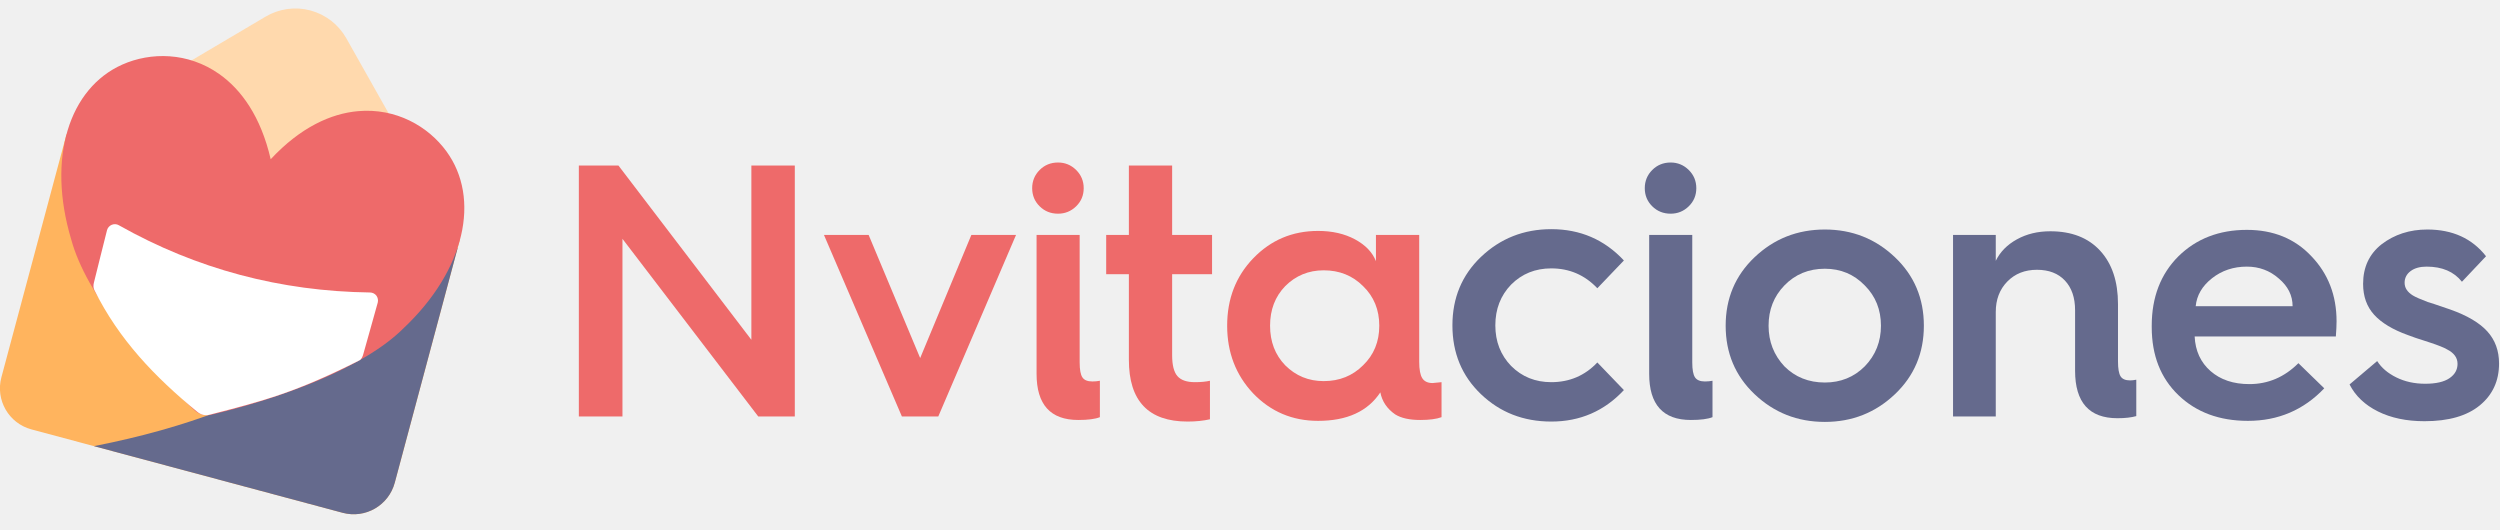
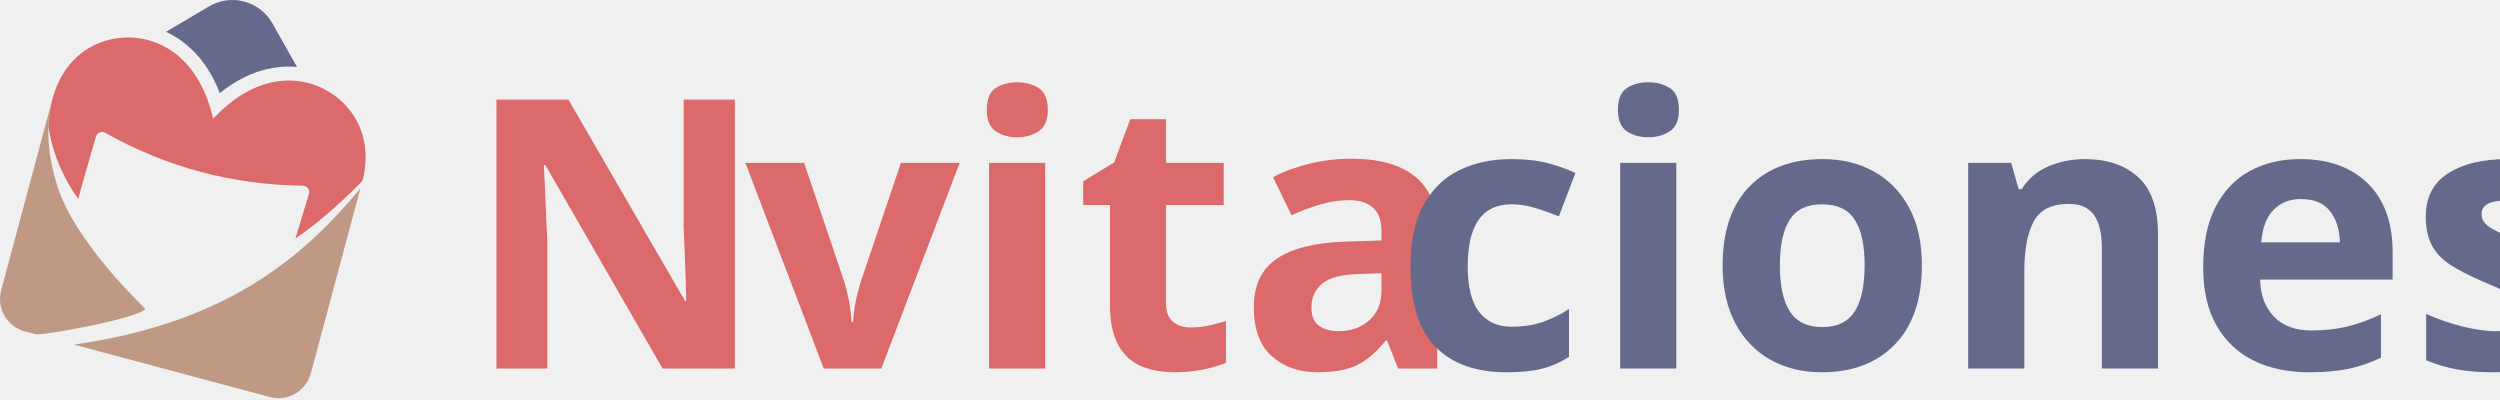
- <svg xmlns="http://www.w3.org/2000/svg" width="100%" height="100%" viewBox="0 0 1648 349" version="1.1" xml:space="preserve" style="fill-rule:evenodd;clip-rule:evenodd;stroke-linejoin:round;stroke-miterlimit:2;">
-   <g>
-     <path d="M410.326,274.531l-28.75,-0l-0,-165.433l26.084,0l87.643,114.887l0,-114.887l28.635,0l0,165.433l-24.113,-0l-89.499,-117.09l0,117.09Z" style="fill:#ee6a6a;fill-rule:nonzero;" />
-     <g>
-       <path d="M618.519,274.531l-23.998,-0l-51.357,-119.641l29.446,0l33.968,81.152l33.736,-81.152l29.446,0l-51.241,119.641Z" style="fill:#ee6a6a;fill-rule:nonzero;" />
-       <path d="M683.309,246.475l0,-91.585l28.403,0l-0,84.05c-0,4.714 0.599,7.98 1.797,9.796c1.198,1.816 3.381,2.724 6.55,2.724c1.778,0 3.439,-0.154 4.985,-0.463l-0,23.997c-3.092,1.237 -7.845,1.855 -14.26,1.855c-18.316,0 -27.475,-10.124 -27.475,-30.374Zm14.144,-105.612c-4.792,-0 -8.831,-1.623 -12.115,-4.869c-3.285,-3.246 -4.927,-7.226 -4.927,-11.941c-0,-4.714 1.642,-8.714 4.927,-11.999c3.284,-3.284 7.323,-4.927 12.115,-4.927c4.637,0 8.617,1.643 11.94,4.927c3.324,3.285 4.985,7.285 4.985,11.999c0,4.715 -1.661,8.695 -4.985,11.941c-3.323,3.246 -7.303,4.869 -11.94,4.869Z" style="fill:#ee6a6a;fill-rule:nonzero;" />
-       <path d="M744.155,237.201l-0,-56.458l-14.955,-0l-0,-25.853l14.955,0l-0,-45.792l28.519,0l-0,45.792l26.316,0l-0,25.853l-26.316,-0l-0,53.444c-0,6.492 1.159,11.071 3.478,13.738c2.318,2.666 6.144,3.999 11.477,3.999c3.864,0 7.187,-0.309 9.97,-0.927l-0,25.388c-4.406,1.005 -9.313,1.507 -14.723,1.507c-25.814,0 -38.721,-13.563 -38.721,-40.691Z" style="fill:#ee6a6a;fill-rule:nonzero;" />
-       <path d="M868.88,152.224c9.352,0 17.467,1.855 24.345,5.565c6.879,3.71 11.477,8.501 13.796,14.375l0,-17.274l28.519,0l-0,83.586c-0,5.101 0.676,8.714 2.029,10.84c1.352,2.125 3.613,3.188 6.782,3.188c0.463,-0 2.434,-0.193 5.912,-0.58l-0,23.07c-3.323,1.237 -7.999,1.855 -14.028,1.855c-7.11,0 -12.636,-1.236 -16.578,-3.71c-5.332,-3.709 -8.578,-8.54 -9.738,-14.491c-8.269,12.521 -21.949,18.781 -41.039,18.781c-16.926,-0 -31.185,-6.029 -42.778,-18.085c-11.439,-12.134 -17.158,-27.012 -17.158,-44.633c0,-17.699 5.719,-32.5 17.158,-44.402c11.593,-12.057 25.852,-18.085 42.778,-18.085Zm3.71,99.005c10.356,-0 19.012,-3.478 25.968,-10.434c7.11,-6.879 10.666,-15.573 10.666,-26.084c-0,-10.512 -3.556,-19.206 -10.666,-26.085c-6.956,-6.956 -15.612,-10.434 -25.968,-10.434c-9.97,0 -18.433,3.478 -25.389,10.434c-6.647,6.879 -9.97,15.573 -9.97,26.085c-0,10.511 3.323,19.205 9.97,26.084c6.956,6.956 15.419,10.434 25.389,10.434Z" style="fill:#ee6a6a;fill-rule:nonzero;" />
-     </g>
-     <path d="M1022.59,151.065c19.09,-0 35.049,6.878 47.879,20.635l-17.505,18.317c-8.27,-8.733 -18.395,-13.1 -30.374,-13.1c-10.511,0 -19.322,3.555 -26.432,10.666c-6.956,7.188 -10.434,16.153 -10.434,26.896c-0,10.665 3.478,19.592 10.434,26.78c7.11,7.11 15.921,10.665 26.432,10.665c12.057,0 22.181,-4.328 30.374,-12.984l17.505,18.201c-12.907,13.834 -28.867,20.751 -47.879,20.751c-18.317,0 -33.775,-6.028 -46.372,-18.085c-12.521,-11.979 -18.781,-27.089 -18.781,-45.328c-0,-18.085 6.26,-33.118 18.781,-45.097c12.829,-12.212 28.287,-18.317 46.372,-18.317Z" style="fill:#656a8d;fill-rule:nonzero;" />
-     <g>
-       <path d="M1087.14,246.475l-0,-91.585l28.402,0l0,84.05c0,4.714 0.599,7.98 1.797,9.796c1.198,1.816 3.382,2.724 6.55,2.724c1.778,0 3.44,-0.154 4.985,-0.463l0,23.997c-3.091,1.237 -7.844,1.855 -14.259,1.855c-18.317,0 -27.475,-10.124 -27.475,-30.374Zm14.143,-105.612c-4.792,-0 -8.83,-1.623 -12.115,-4.869c-3.284,-3.246 -4.927,-7.226 -4.927,-11.941c0,-4.714 1.643,-8.714 4.927,-11.999c3.285,-3.284 7.323,-4.927 12.115,-4.927c4.637,0 8.618,1.643 11.941,4.927c3.323,3.285 4.985,7.285 4.985,11.999c-0,4.715 -1.662,8.695 -4.985,11.941c-3.323,3.246 -7.304,4.869 -11.941,4.869Z" style="fill:#656a8d;fill-rule:nonzero;" />
-       <path d="M1156.57,259.807c-12.675,-12.056 -19.012,-27.089 -19.012,-45.096c-0,-18.008 6.337,-33.041 19.012,-45.097c12.83,-12.212 28.287,-18.317 46.372,-18.317c18.008,-0 33.427,6.105 46.256,18.317c12.675,12.056 19.013,27.089 19.013,45.097c-0,18.007 -6.338,33.04 -19.013,45.096c-12.829,12.212 -28.248,18.317 -46.256,18.317c-18.085,0 -33.542,-6.105 -46.372,-18.317Zm46.372,-7.651c10.434,-0 19.206,-3.555 26.316,-10.666c7.111,-7.342 10.666,-16.268 10.666,-26.779c-0,-10.589 -3.555,-19.438 -10.666,-26.549c-7.11,-7.342 -15.882,-11.013 -26.316,-11.013c-10.665,0 -19.553,3.671 -26.664,11.013c-6.956,7.188 -10.433,16.037 -10.433,26.549c-0,10.433 3.477,19.36 10.433,26.779c7.111,7.111 15.999,10.666 26.664,10.666Z" style="fill:#656a8d;fill-rule:nonzero;" />
-       <path d="M1315.61,274.531l-28.171,-0l0,-119.641l28.171,0l0,17.042c2.86,-5.874 7.497,-10.588 13.912,-14.143c6.415,-3.555 13.757,-5.333 22.027,-5.333c14.066,-0 25.021,4.27 32.866,12.81c7.844,8.54 11.767,20.269 11.767,35.185l-0,37.793c-0,4.715 0.56,7.98 1.681,9.796c1.12,1.817 3.226,2.725 6.318,2.725c1.159,-0 2.512,-0.155 4.058,-0.464l-0,23.998c-3.324,0.927 -7.459,1.391 -12.405,1.391c-18.626,-0 -27.939,-10.434 -27.939,-31.301l-0,-39.88c-0,-8.27 -2.222,-14.781 -6.666,-19.535c-4.444,-4.753 -10.608,-7.129 -18.491,-7.129c-7.961,-0 -14.472,2.589 -19.534,7.767c-5.063,5.178 -7.594,11.864 -7.594,20.056l0,68.863Z" style="fill:#656a8d;fill-rule:nonzero;" />
-       <path d="M1418.42,215.638l0,-0.927c0,-18.781 5.874,-34.045 17.622,-45.793c11.825,-11.593 26.857,-17.389 45.097,-17.389c17.466,-0 31.649,5.796 42.546,17.389c11.052,11.516 16.578,25.814 16.578,42.894c0,2.473 -0.154,5.797 -0.464,9.97l-93.092,0c0.464,9.507 3.961,17.119 10.492,22.839c6.531,5.719 15.052,8.578 25.563,8.578c12.366,0 23.147,-4.598 32.344,-13.795l17.042,16.578c-13.602,14.298 -30.374,21.447 -50.314,21.447c-18.78,-0 -34.045,-5.642 -45.792,-16.926c-11.748,-11.284 -17.622,-26.239 -17.622,-44.865Zm28.983,-13.796l63.878,0c-0,-7.033 -3.015,-13.1 -9.043,-18.201c-5.951,-5.255 -12.984,-7.883 -21.099,-7.883c-8.811,-0 -16.462,2.55 -22.955,7.651c-6.492,5.101 -10.085,11.246 -10.781,18.433Z" style="fill:#656a8d;fill-rule:nonzero;" />
-       <path d="M1548.83,253.431l18.201,-15.419c2.783,4.406 6.995,8 12.637,10.782c5.642,2.782 11.979,4.173 19.012,4.173c7.111,0 12.443,-1.217 15.999,-3.651c3.555,-2.435 5.332,-5.584 5.332,-9.449c0,-4.019 -2.28,-7.187 -6.839,-9.506c-2.087,-1.236 -5.836,-2.744 -11.246,-4.521c-7.806,-2.473 -12.713,-4.135 -14.723,-4.985c-9.893,-3.555 -17.273,-7.999 -22.142,-13.332c-4.87,-5.333 -7.304,-12.134 -7.304,-20.404c-0,-10.975 4.057,-19.669 12.173,-26.084c8.501,-6.492 18.548,-9.738 30.141,-9.738c16.617,-0 29.524,5.873 38.721,17.621l-15.882,16.81c-5.256,-6.647 -13.023,-9.97 -23.302,-9.97c-4.406,-0 -7.922,0.985 -10.55,2.956c-2.628,1.971 -3.942,4.541 -3.942,7.71c0,3.323 1.817,6.105 5.449,8.347c1.778,1.082 5.024,2.511 9.738,4.289c1.005,0.232 5.99,1.893 14.955,4.985c11.13,3.942 19.264,8.753 24.404,14.433c5.139,5.681 7.709,12.733 7.709,21.158c-0,11.438 -4.231,20.635 -12.694,27.591c-8.463,6.956 -20.617,10.434 -36.46,10.434c-11.825,-0 -22.047,-2.145 -30.664,-6.434c-8.617,-4.29 -14.858,-10.222 -18.723,-17.796Z" style="fill:#656a8d;fill-rule:nonzero;" />
-     </g>
-   </g>
-   <g>
-     <g>
-       <path d="M303.151,158.007c0,-0 -29.02,108.303 -42.921,160.185c-4.009,14.959 -19.377,23.847 -34.301,19.848c-49.872,-13.363 -155.357,-41.628 -205.229,-54.991c-14.924,-3.999 -23.79,-19.38 -19.782,-34.339l42.922,-160.185l259.311,69.482Z" style="fill:#ffb45e;" />
-     </g>
-     <g>
-       <path d="M301.693,163.448l-41.467,154.758c-4.009,14.961 -19.377,23.845 -34.3,19.846l-164.031,-43.952c126.976,-24.898 179.392,-74.601 239.798,-130.652Z" style="fill:#656a8d;" />
-     </g>
-     <g>
-       <path d="M175.085,10.956c8.931,-5.271 19.578,-6.738 29.527,-4.072c10.076,2.7 18.563,9.294 23.662,18.324c27.51,48.862 74.877,132.798 74.877,132.798l-259.311,-69.482c0,-0 82.99,-49.007 131.245,-77.568Z" style="fill:#ffd9ad;" />
-     </g>
-     <g>
-       <path d="M178.44,104.971c19.769,-21.213 39.846,-30.096 57.454,-31.689c25.197,-2.271 46.48,10.064 58.448,26.553c22.409,30.847 12.628,77.856 -28.3,116.519c-26.811,26.773 -81.979,46.415 -126.754,57.052c-3.991,0.946 -8.184,-0.178 -11.158,-2.99c-33.443,-31.586 -71.378,-76.148 -81.207,-112.646c-16.173,-54.047 -1.139,-99.685 33.703,-115.201c18.617,-8.293 43.216,-8.334 63.893,6.229c14.462,10.187 27.398,27.915 33.921,56.173Z" style="fill:#ee6a6a;" />
-     </g>
-     <g>
-       <path d="M62.17,191.141c-0.742,-1.498 -0.675,-3.3 -0.243,-4.916c1.422,-5.307 6.519,-26.656 8.629,-34.529c0.425,-1.59 1.604,-2.882 3.125,-3.515c1.522,-0.632 3.261,-0.524 4.609,0.268c51.399,29.018 106.676,43.562 165.639,44.353c1.658,0.022 3.218,0.8 4.219,2.109c0.905,1.282 1.28,2.985 0.856,4.57c-2.108,7.867 -8.077,28.59 -9.501,33.902c-0.434,1.62 -1.12,3.404 -2.573,4.171c-41.616,21.021 -62.991,26.661 -99.168,35.926c-2.79,0.708 -5.647,-0.276 -7.86,-2.106c-27.774,-22.875 -51.468,-47.393 -67.732,-80.233Z" style="fill:#fff;" />
-     </g>
+ <svg xmlns="http://www.w3.org/2000/svg" width="100%" height="100%" viewBox="0 0 1182 189" version="1.1" xml:space="preserve" style="fill-rule:evenodd;clip-rule:evenodd;stroke-linejoin:round;stroke-miterlimit:2;">
+   <path d="M17.161,158.132l-5.447,-1.46c-8.427,-2.258 -13.433,-10.943 -11.17,-19.39l24.236,-90.449l0.002,0.001c-2.964,11.066 -2.617,24.542 1.739,39.099c1.776,6.594 5.176,13.653 9.598,20.79c8.52,13.751 20.834,27.788 32.628,39.328c-2.782,4.071 -42.199,11.677 -51.585,12.081Z" style="fill:#bf9983;" />
+   <path d="M170.378,89.139l-23.412,87.377l-0.002,0.008c-2.264,8.448 -10.941,13.464 -19.368,11.206l-92.621,-24.818c0.005,-0.001 0.01,-0.002 0.016,-0.003c73.654,-10.452 109.244,-42.537 135.387,-73.77Z" style="fill:#bf9983;" />
+   <path d="M78.491,15.045c7.25,-4.286 14.261,-8.433 20.307,-12.011c5.043,-2.976 11.055,-3.805 16.673,-2.299c5.689,1.525 10.482,5.248 13.361,10.347c3.448,6.124 7.448,13.223 11.585,20.563c-2.548,-0.23 -5.178,-0.239 -7.875,0.004l-0.002,0c-8.819,0.798 -18.68,4.345 -28.613,12.399c-4.576,-11.943 -11.34,-19.944 -18.584,-25.046c-2.225,-1.567 -4.517,-2.88 -6.851,-3.957Z" style="fill:#656a8d;" />
+   <path d="M22.891,59.918c0.162,-4.642 0.804,-9.025 1.891,-13.084c3.25,-12.133 10.48,-21.368 20.769,-25.95c10.512,-4.683 24.402,-4.706 36.077,3.517c8.166,5.752 15.47,15.762 19.154,31.718c11.163,-11.978 22.499,-16.994 32.442,-17.893c14.228,-1.282 26.245,5.683 33.003,14.993c6.497,8.943 8.202,20.291 5.195,32.173c0,0 -14.3,15.419 -31.771,27.408c0.099,-0.361 6.372,-20.923 6.453,-21.223c0.239,-0.895 0.028,-1.857 -0.483,-2.58c-0.565,-0.739 -1.446,-1.178 -2.382,-1.191c-33.294,-0.447 -64.506,-8.659 -93.529,-25.044c-0.761,-0.447 -1.743,-0.508 -2.602,-0.151c-0.859,0.357 -1.525,1.087 -1.765,1.985c-0.658,2.455 -7.308,25.14 -8.362,29.429c-10.164,-14.096 -12.989,-27.441 -14.016,-33.613c-0.04,-0.239 -0.061,-0.395 -0.074,-0.495Z" style="fill:#dc6a6a;" />
+   <g transform="matrix(0.310164,0,0,0.310164,-8.925115,-314.1676)">
+     <text x="733.88px" y="1574.64px" style="font-family:'HurmeGeometricSans4-SemiBold', 'Hurme Geometric Sans 4', sans-serif;font-weight:600;font-size:574.112px;fill:#dc6a6a;">N<tspan x="1164.984px 1477.229px 1607.261px 1793.919px " y="1574.64px 1574.64px 1574.64px 1574.64px ">vita</tspan>
+     </text>
+     <g transform="matrix(574.1116,0,0,574.1116,3850.724,1574.64)" />
+     <text x="2152.979px" y="1574.64px" style="font-family:'HurmeGeometricSans4-SemiBold', 'Hurme Geometric Sans 4', sans-serif;font-weight:600;font-size:574.112px;fill:#656a8d;">c<tspan x="2453.73px 2588.528px 2938.056px 3267.682px 3592.541px " y="1574.64px 1574.64px 1574.64px 1574.64px 1574.64px ">iones</tspan>
+     </text>
  </g>
</svg>
